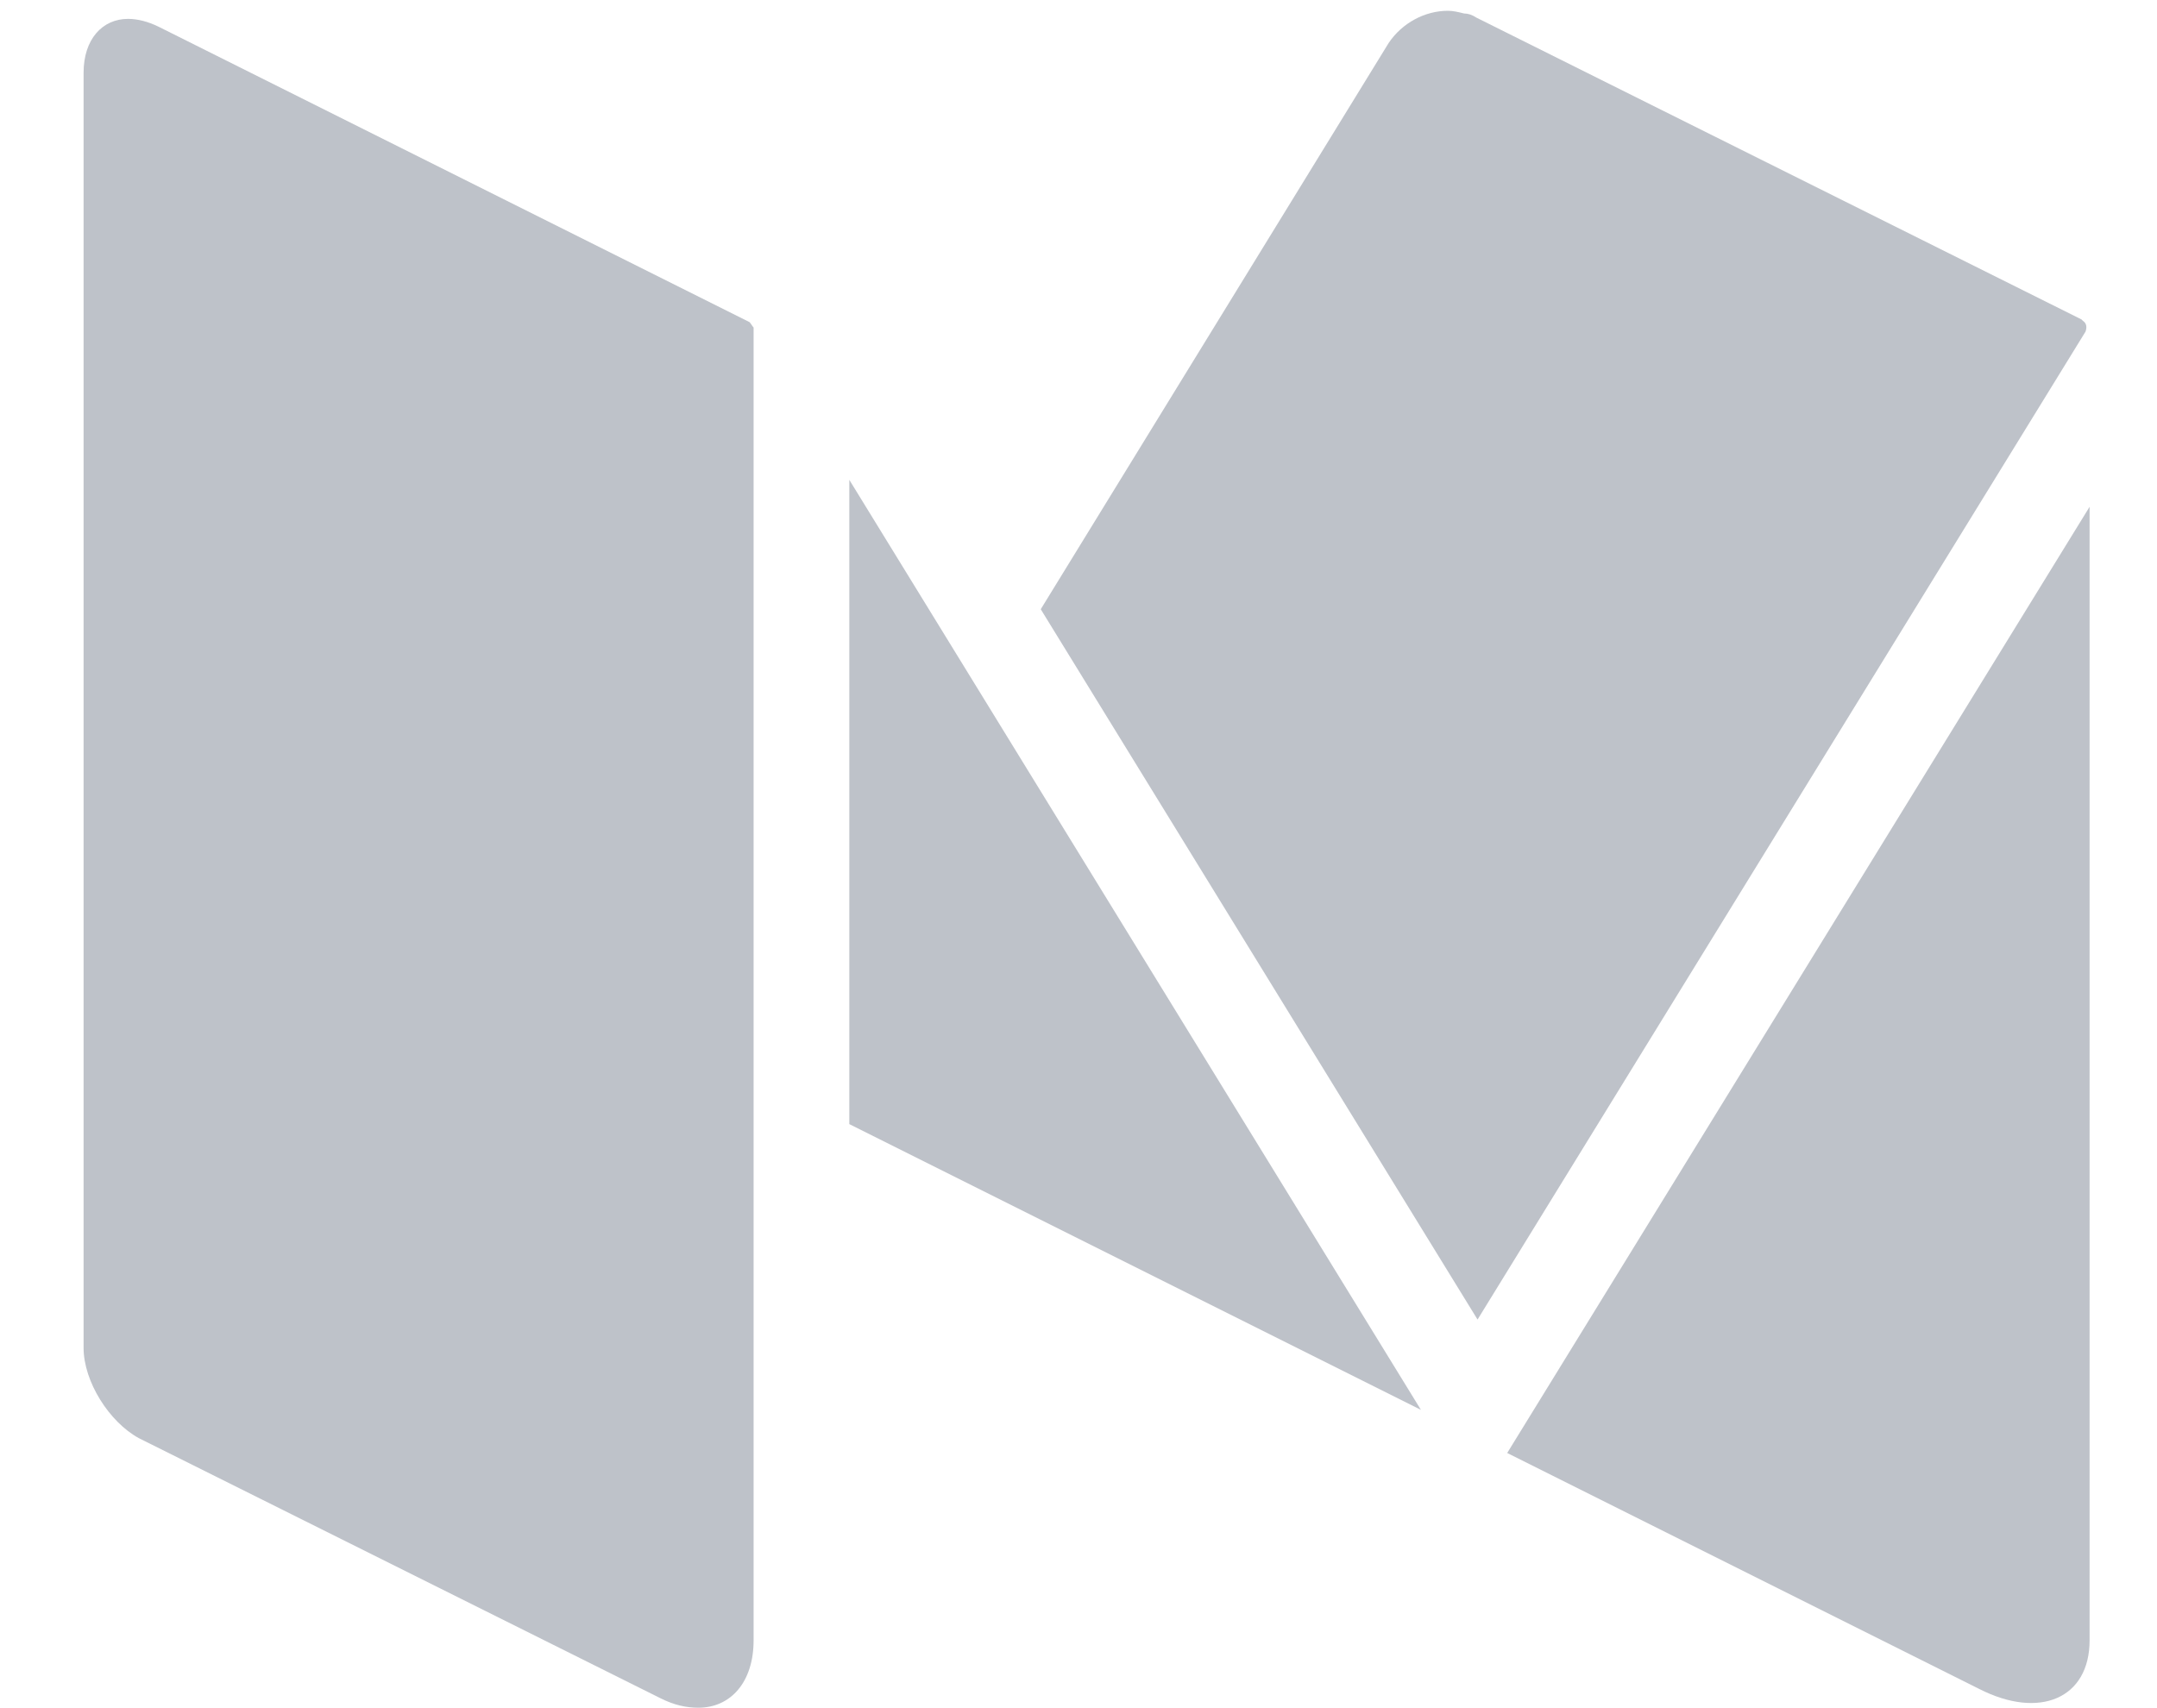
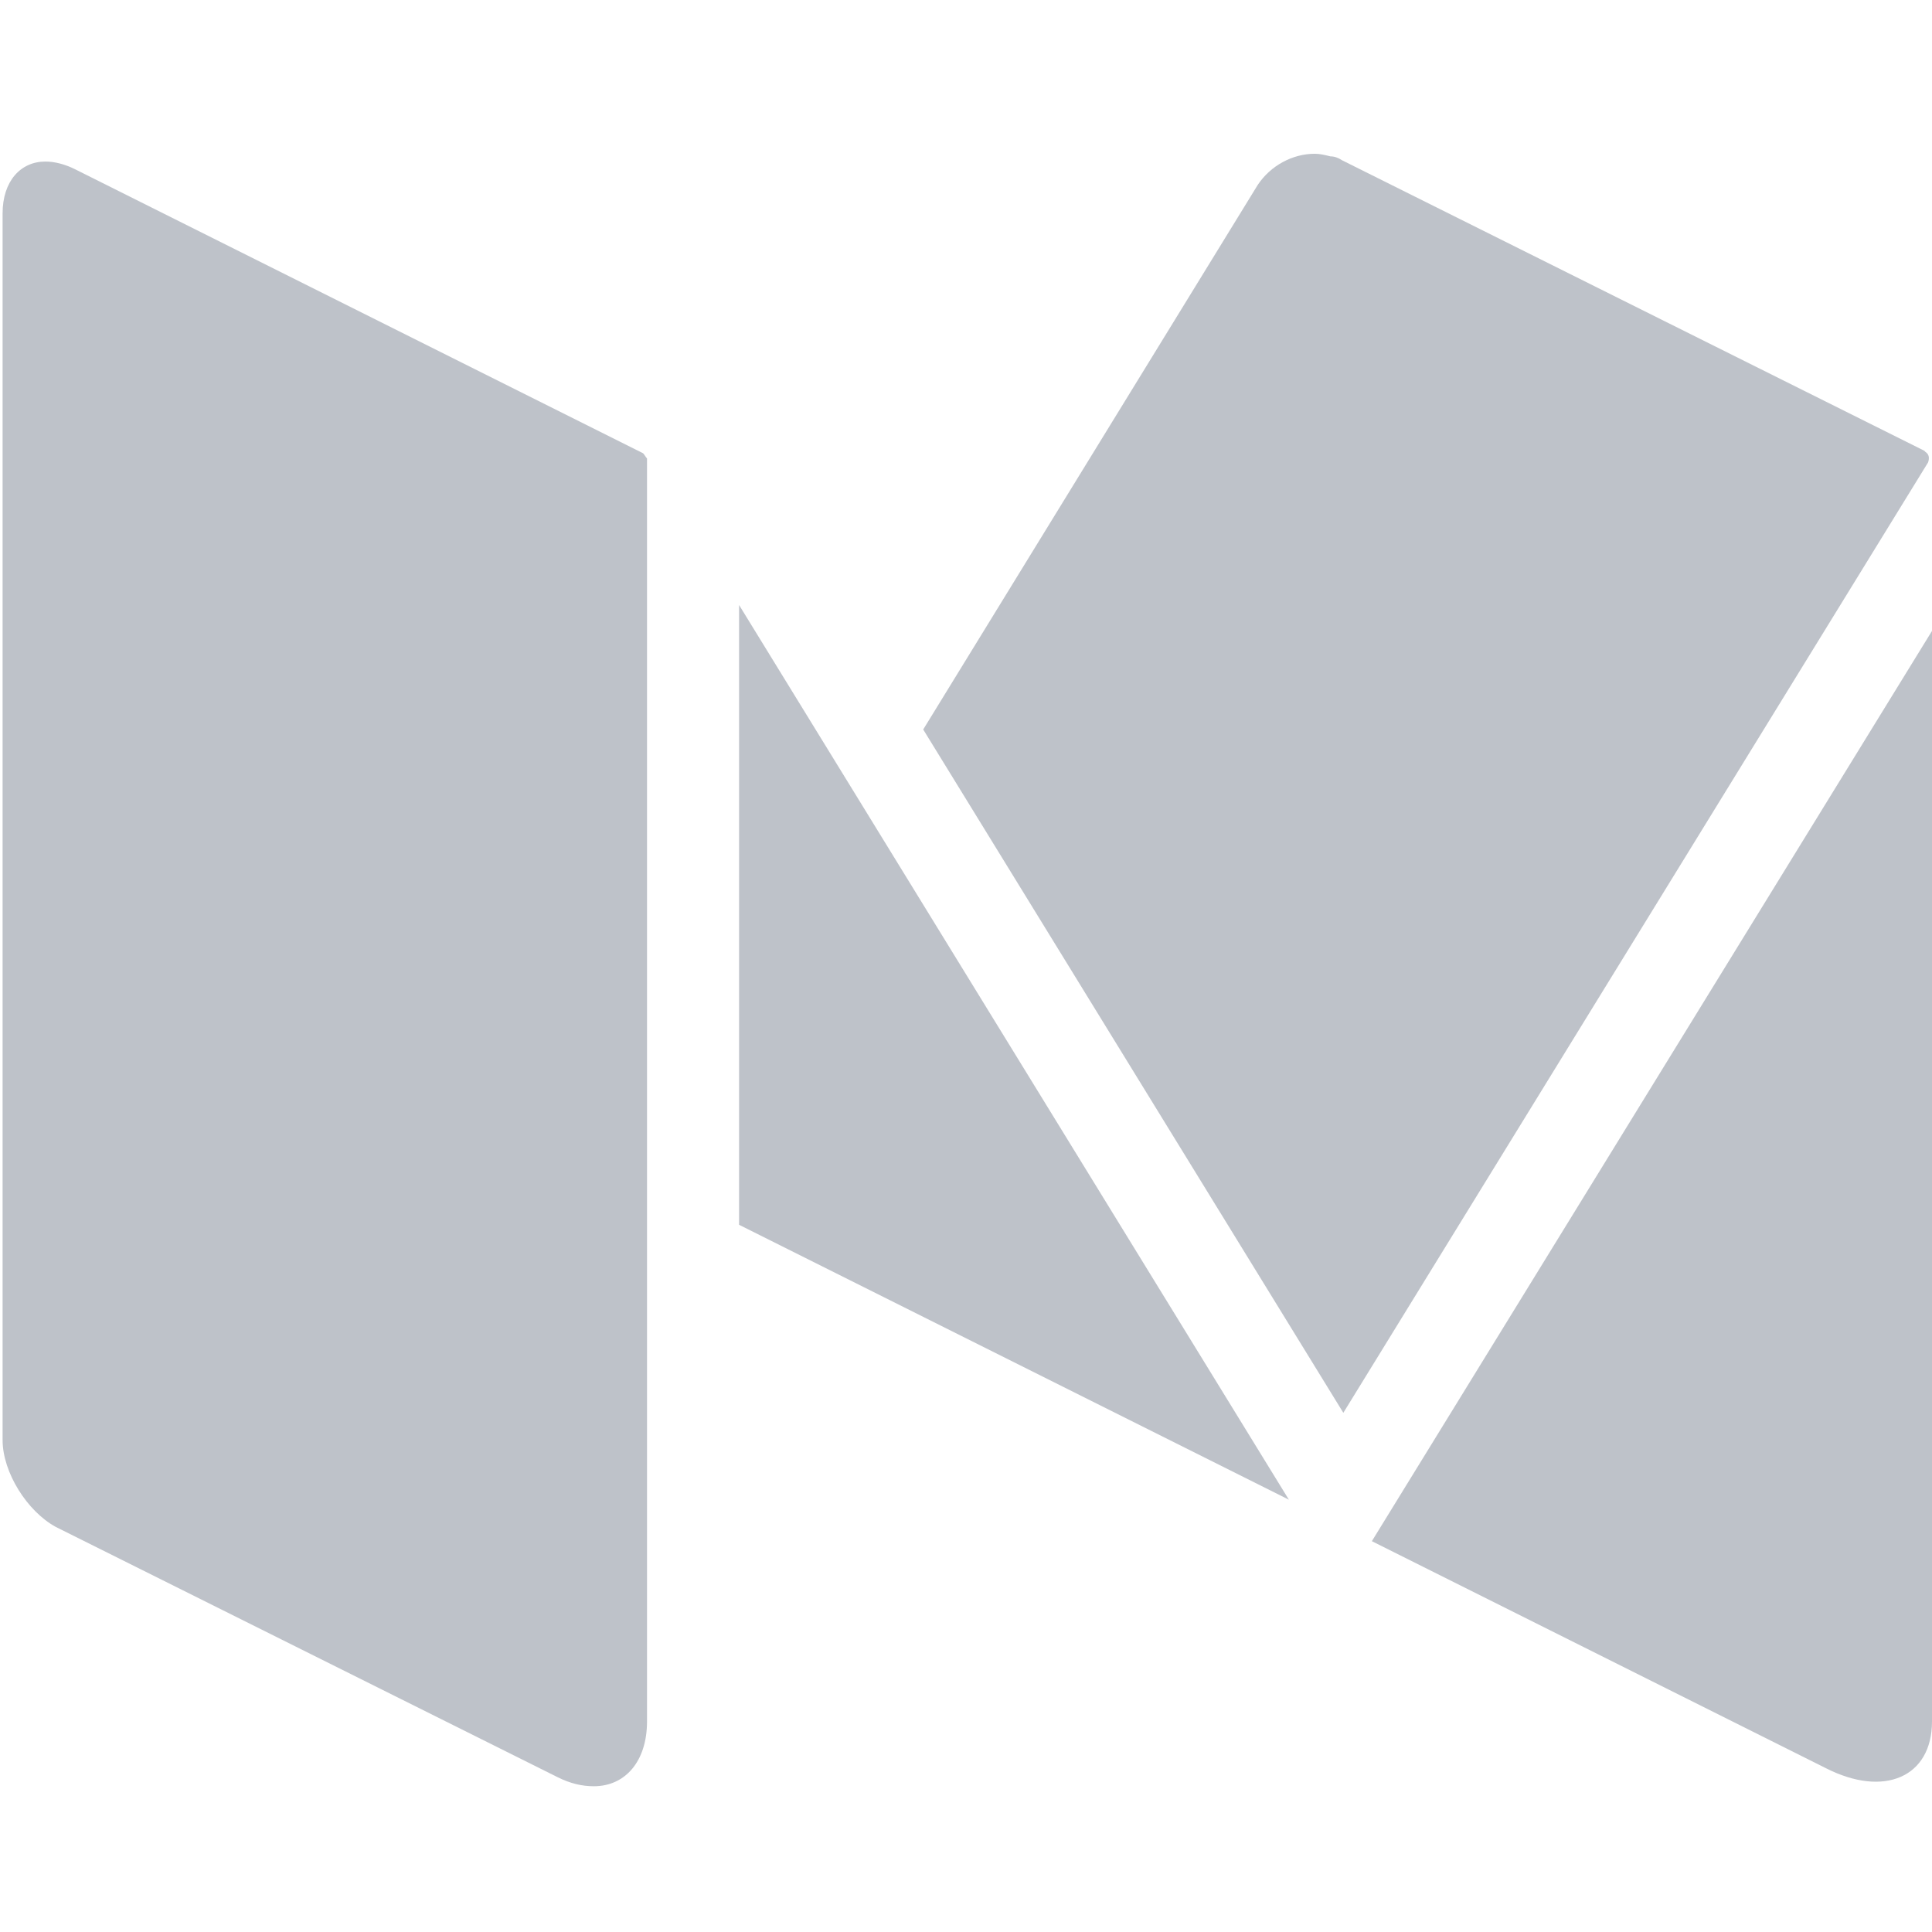
- <svg xmlns="http://www.w3.org/2000/svg" version="1.1" id="svg2" x="0px" y="0px" viewBox="0 0 160 126.7" style="enable-background:new 0 0 160 126.7;" xml:space="preserve">
-   <style type="text/css">
- 	.st0{fill:#BEC2C9;}
- </style>
-   <g>
-     <path class="st0" d="M154.5,23.8C154.5,23.8,154.5,23.8,154.5,23.8l-0.1-0.1L109.5,1.3c-0.3-0.2-0.6-0.3-0.9-0.3   c-0.4-0.1-0.8-0.2-1.2-0.2c-1.7,0-3.4,0.9-4.4,2.4l-25.8,42l32.4,52.7l45.1-73.3C154.8,24.3,154.8,24,154.5,23.8z" />
-     <polygon class="st0" points="63,35.6 63,83.4 105.4,104.6  " />
-     <path class="st0" d="M111.8,107.8l35,17.5c4.5,2.3,8.2,0.7,8.2-3.6V37.6L111.8,107.8z" />
-     <path class="st0" d="M55.6,23.9L11.8,2C11,1.6,10.2,1.4,9.5,1.4c-1.9,0-3.3,1.5-3.3,4V100c0,2.5,1.9,5.5,4.1,6.7L49,126   c1,0.5,1.9,0.7,2.8,0.7c2.4,0,4.1-1.9,4.1-5V24.3C55.8,24.2,55.7,24,55.6,23.9z" />
+ <svg xmlns="http://www.w3.org/2000/svg" width="128px" height="128px" viewBox="0 0 128 128" version="1.1">
+   <defs />
+   <g id="Page-1" stroke="none" stroke-width="1" fill="none" fill-rule="evenodd">
+     <g id="Artboard-3" fill-rule="nonzero" fill="#BEC2C9">
+       <g id="logo-medium" transform="translate(0, 9.5)">
+         <g id="svg2">
+           <g id="Group">
+             <path d="M127.57,20.446 L127.57,20.446 L127.485,20.36 L88.913,1.117 C88.655,0.945 88.397,0.859 88.14,0.859 C87.796,0.773 87.452,0.687 87.109,0.687 C85.648,0.687 84.188,1.46 83.329,2.749 L61.165,38.83 L88.999,84.102 L127.742,21.133 C127.828,20.875 127.828,20.617 127.57,20.446 Z" id="Shape" />
+             <polygon id="Shape" points="48.966 30.583 48.966 71.646 85.391 89.858" />
+             <path d="M90.889,92.607 L120.956,107.64 C124.821,109.616 128,108.242 128,104.548 L128,32.301 L90.889,92.607 Z" id="Shape" />
+             <path d="M42.609,20.532 L4.983,1.718 C4.295,1.374 3.608,1.203 3.007,1.203 C1.374,1.203 0.172,2.491 0.172,4.639 L0.172,85.906 C0.172,88.054 1.804,90.631 3.694,91.662 L36.94,108.242 C37.799,108.671 38.572,108.843 39.345,108.843 C41.407,108.843 42.867,107.211 42.867,104.548 L42.867,20.875 C42.781,20.789 42.695,20.617 42.609,20.532 Z" id="Shape" />
+           </g>
+         </g>
+       </g>
+     </g>
  </g>
</svg>
